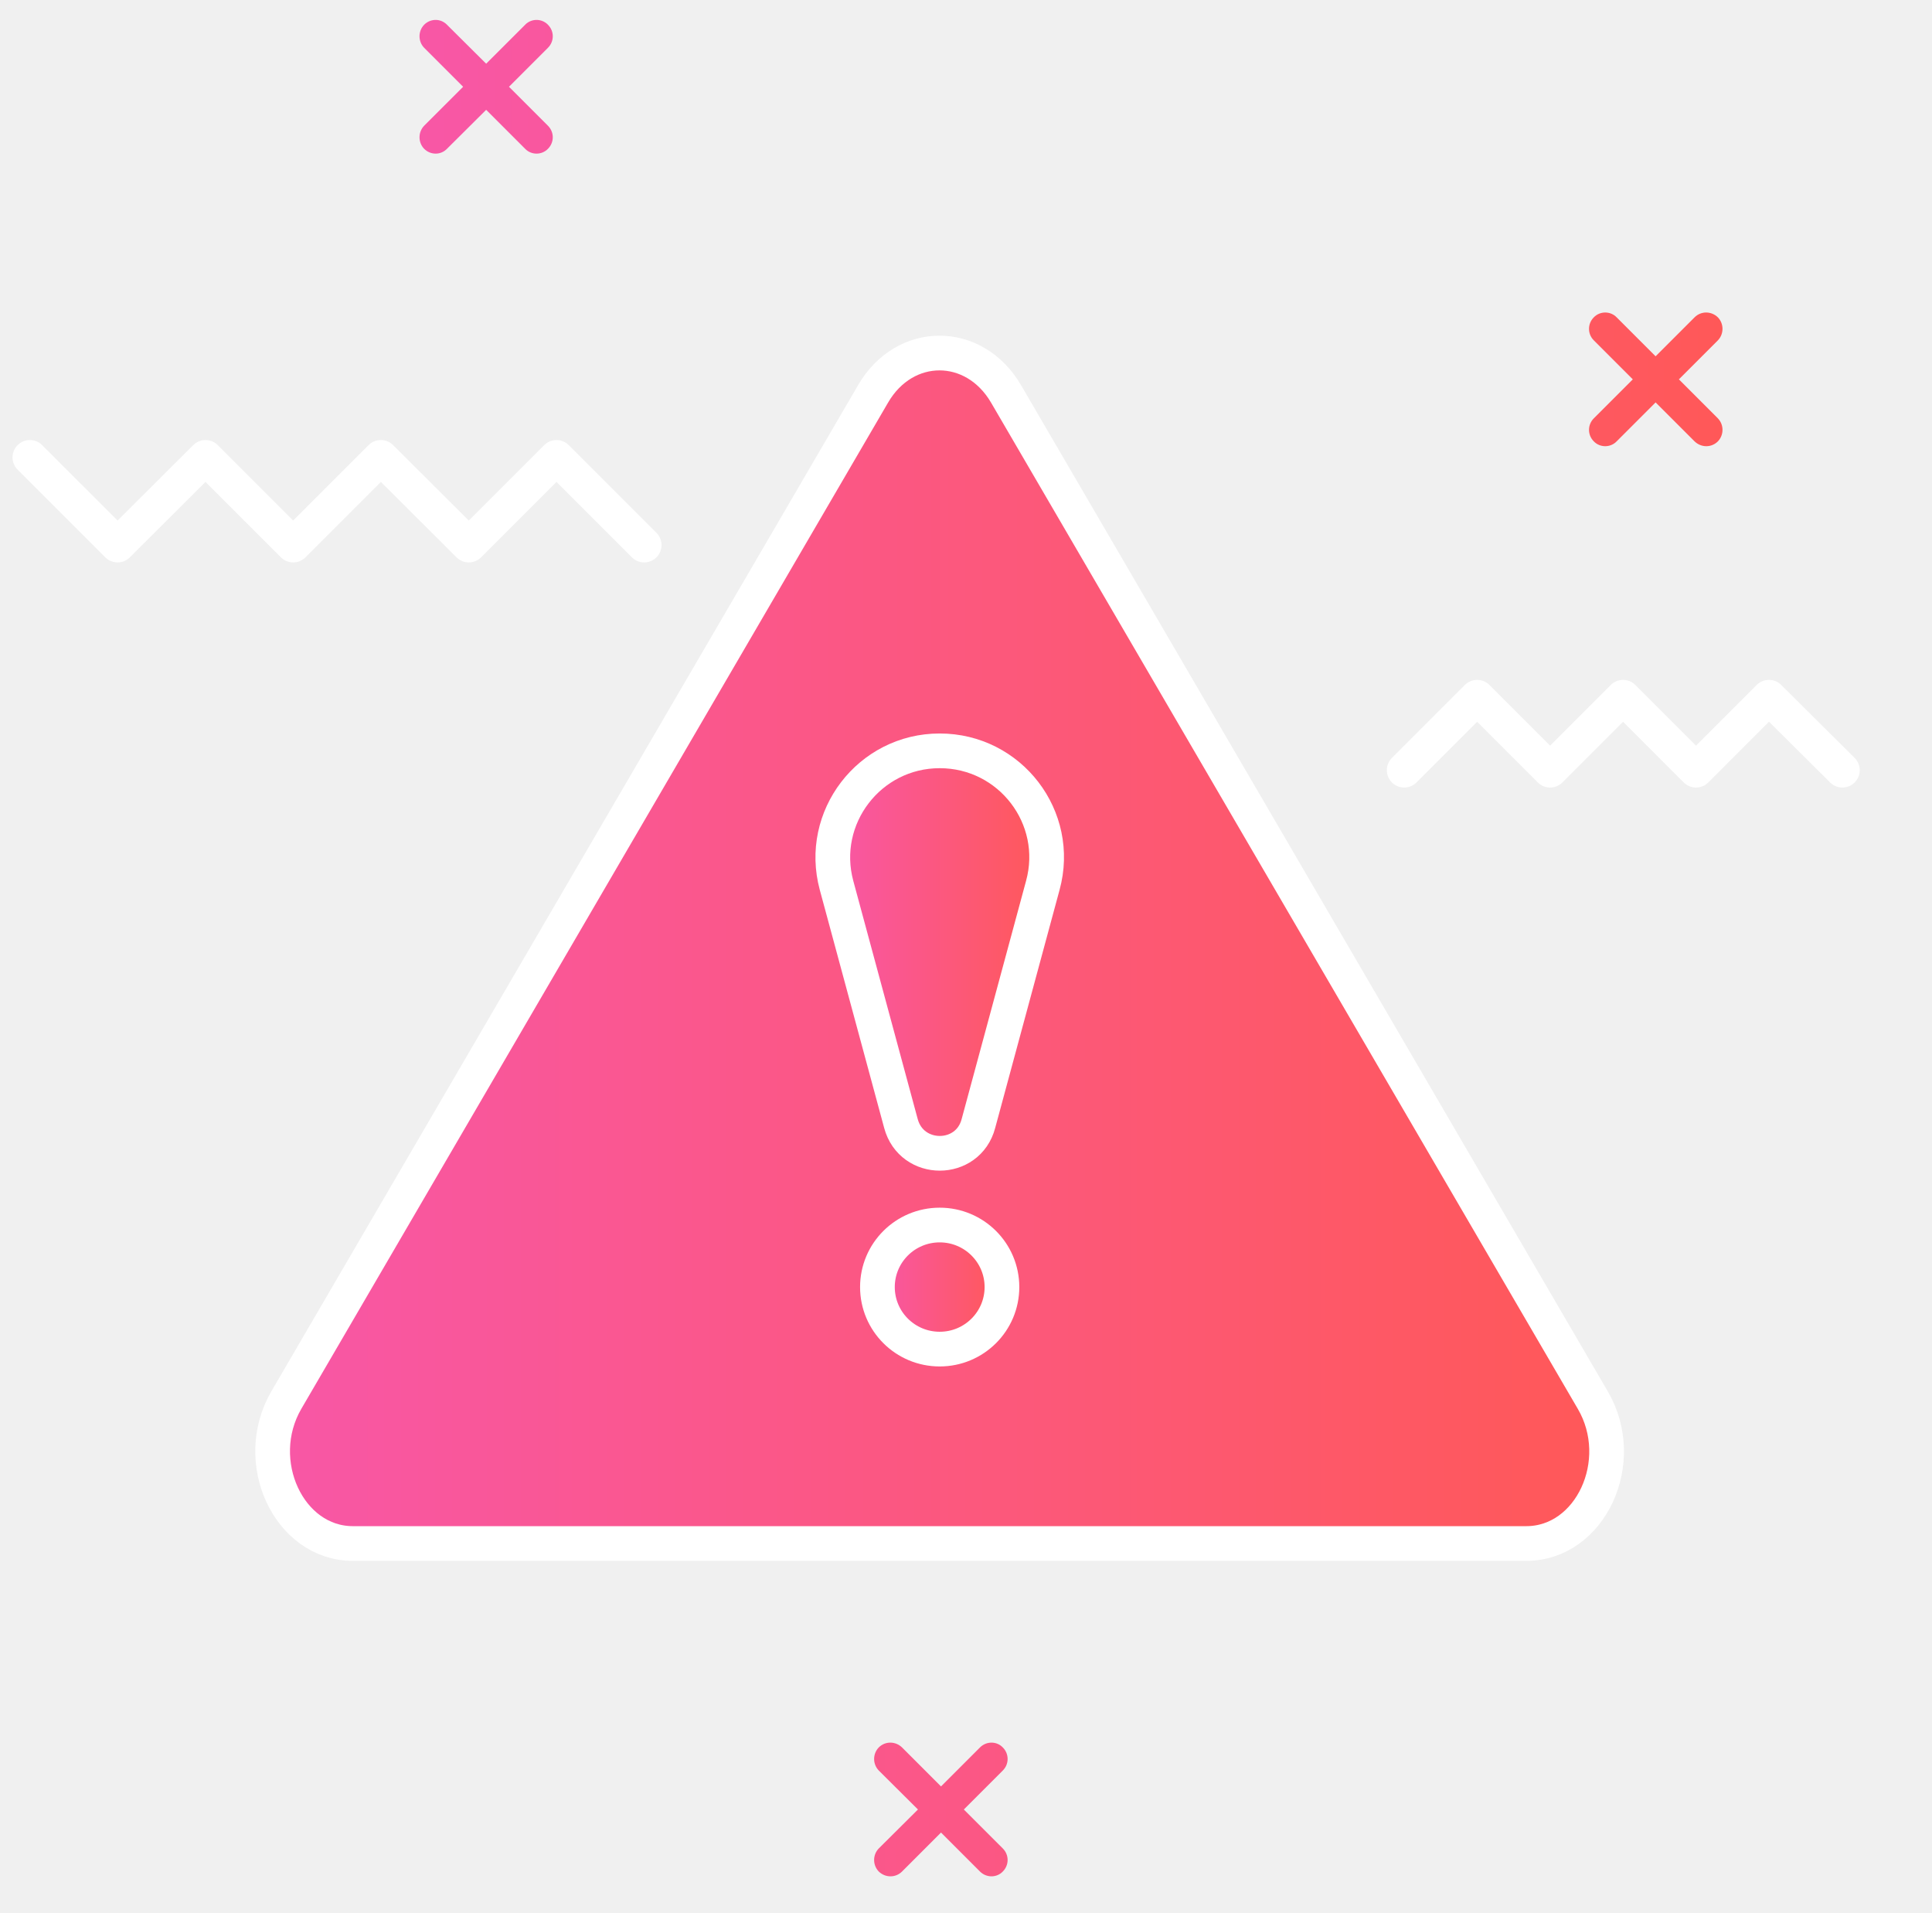
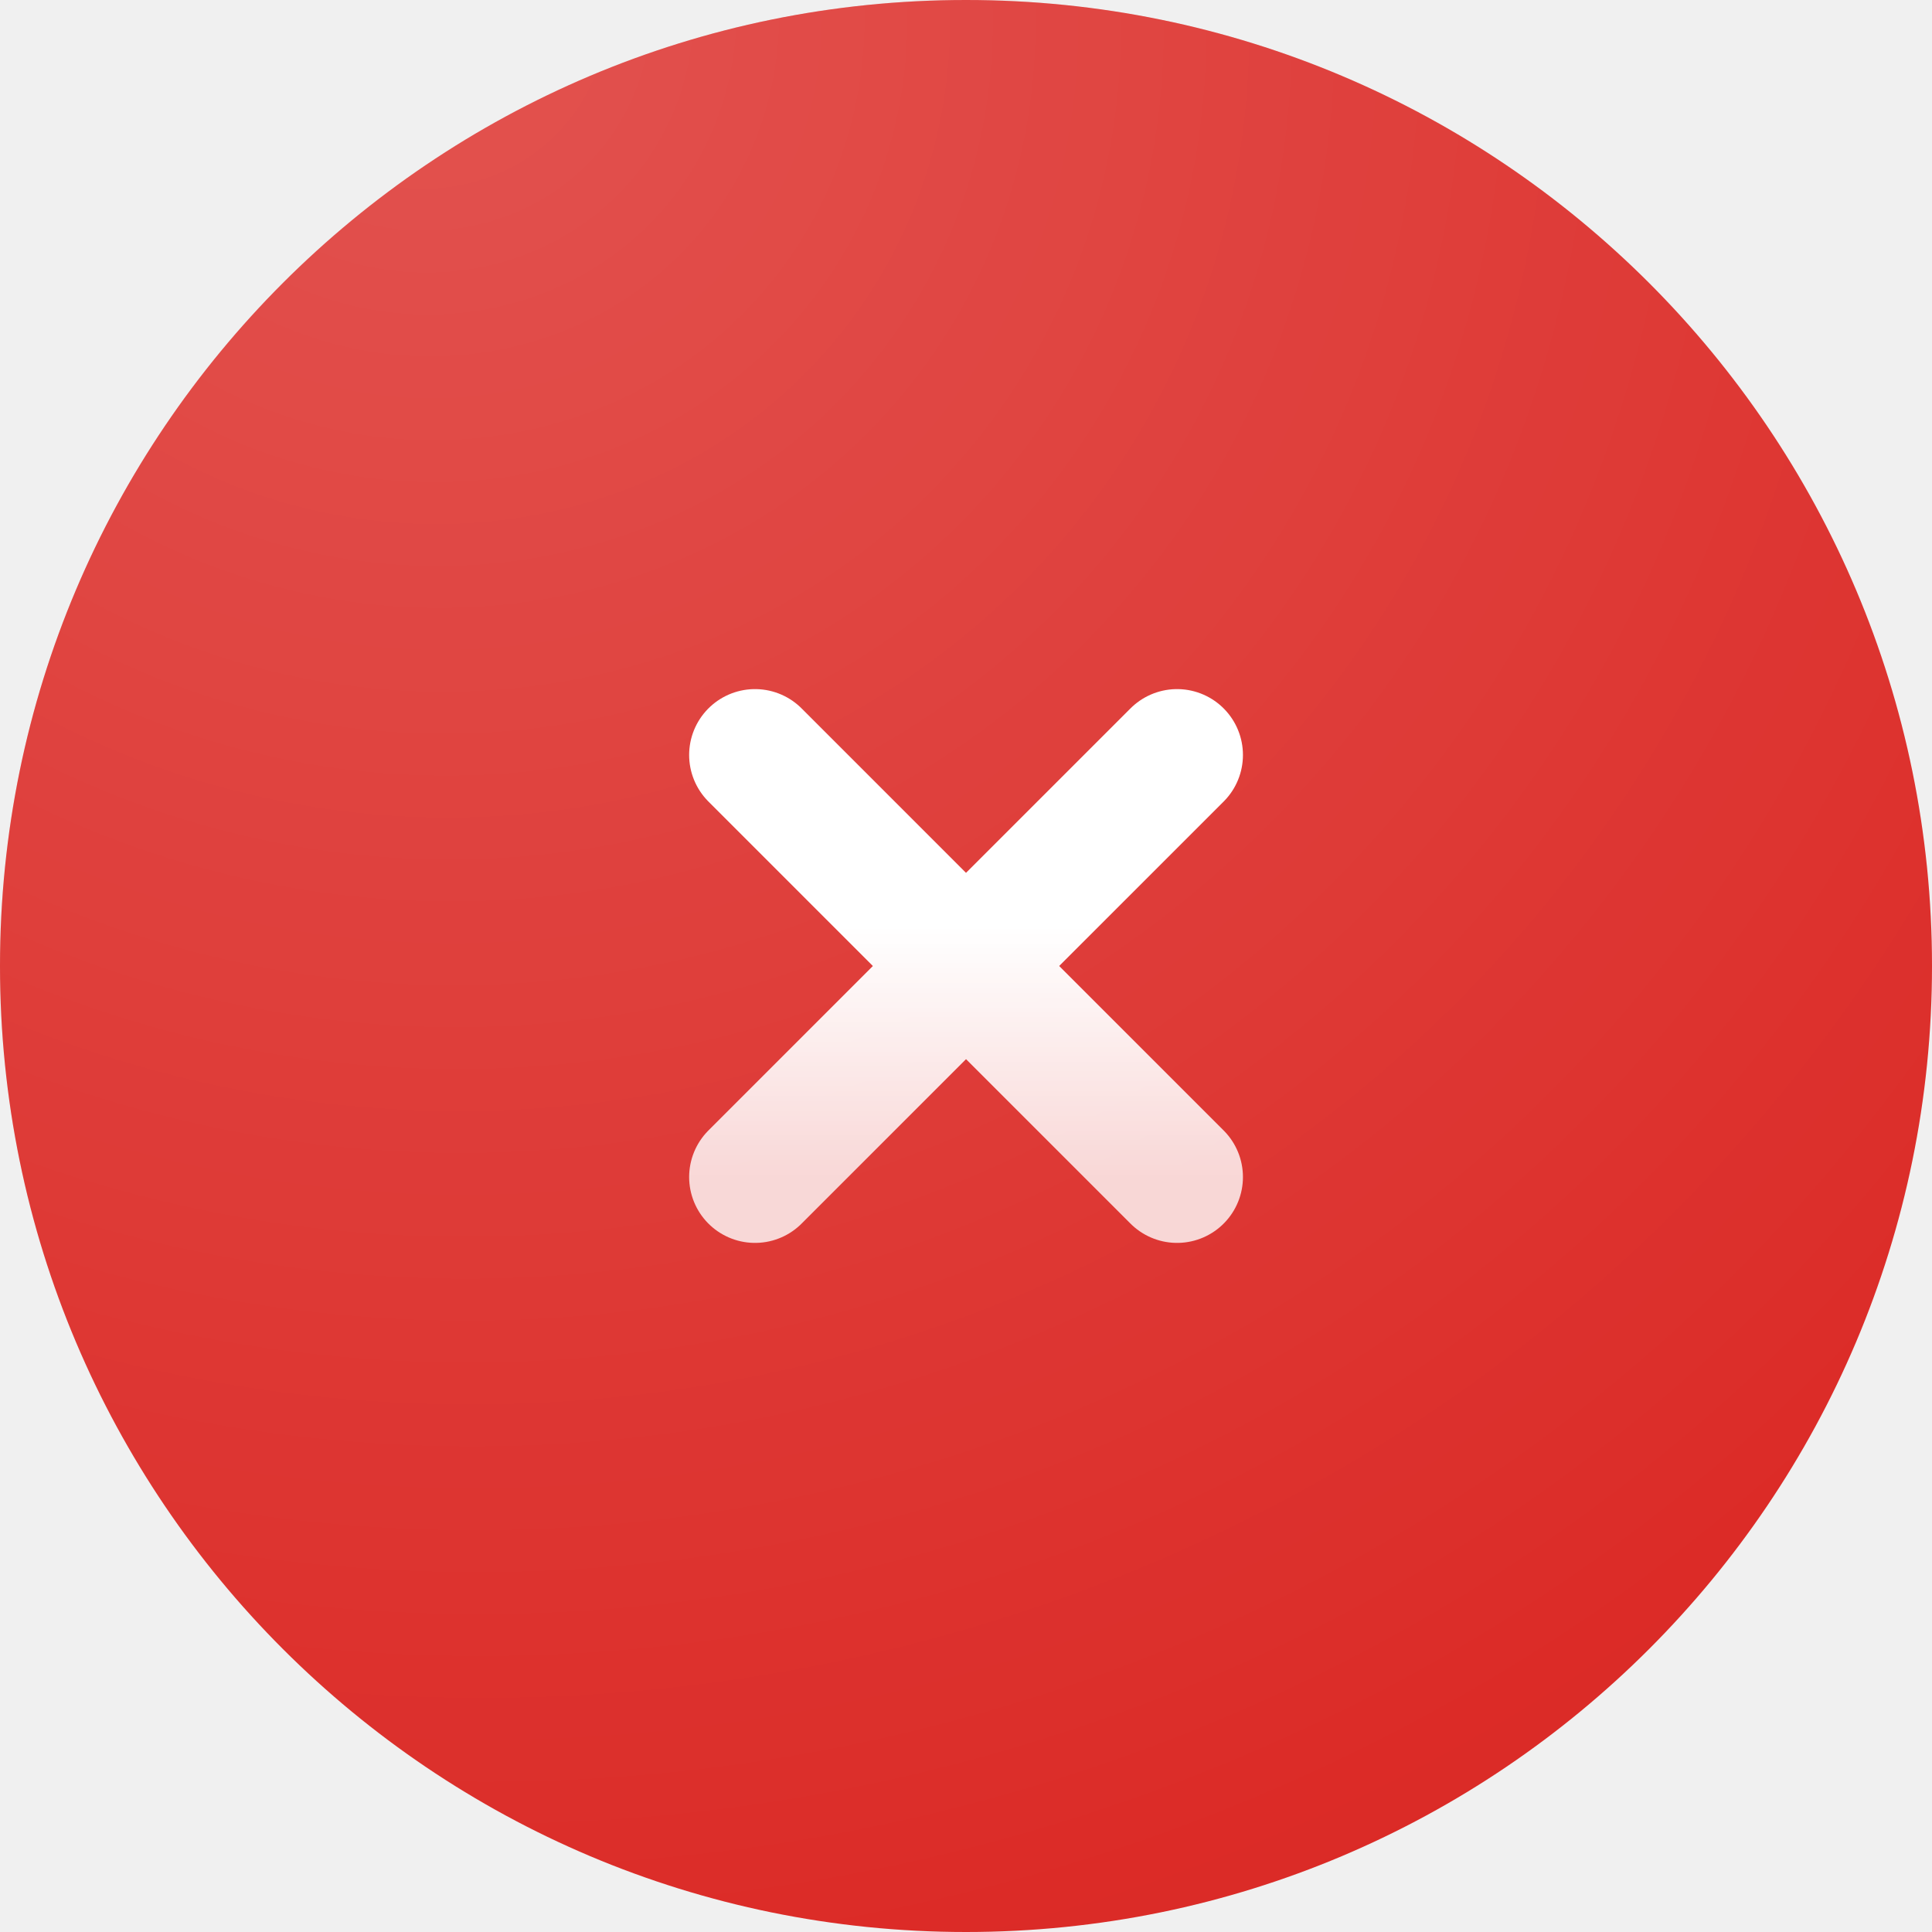
- <svg xmlns="http://www.w3.org/2000/svg" width="97" height="96" viewBox="0 0 97 96" fill="none">
-   <g clip-path="url(#clip0_101_769)">
-     <path d="M1.5 22.96L5.903 27.362L10.317 22.96L14.72 27.362L19.122 22.96L23.537 27.362L27.94 22.96L32.342 27.362" stroke="white" stroke-width="1.742" stroke-linecap="round" stroke-linejoin="round" />
-     <path d="M70.5 38.663L74.163 35L77.826 38.663L81.489 35L85.152 38.663L88.814 35L92.501 38.663" stroke="white" stroke-width="1.742" stroke-linecap="round" stroke-linejoin="round" />
-     <path d="M43.835 19.771L14.373 70.288C12.587 73.366 14.498 77.482 17.716 77.482H76.629C79.858 77.482 81.768 73.366 79.972 70.288L50.51 19.771C48.911 17.039 45.423 17.039 43.835 19.771Z" fill="url(#paint0_linear_101_769)" stroke="white" stroke-width="1.742" stroke-linecap="round" stroke-linejoin="round" />
-     <path d="M47.179 37.691C50.722 37.691 53.287 41.044 52.357 44.444L49.123 56.4C48.598 58.392 45.771 58.392 45.234 56.4L42 44.444C41.082 41.044 43.647 37.691 47.179 37.691Z" fill="url(#paint1_linear_101_769)" stroke="white" stroke-width="1.742" stroke-linecap="round" stroke-linejoin="round" />
-     <path d="M47.179 67.723C48.909 67.723 50.305 66.327 50.305 64.609C50.305 62.891 48.909 61.495 47.179 61.495C45.449 61.495 44.053 62.891 44.053 64.609C44.053 66.327 45.449 67.723 47.179 67.723Z" fill="url(#paint2_linear_101_769)" stroke="white" stroke-width="1.742" stroke-linecap="round" stroke-linejoin="round" />
-     <path fill-rule="evenodd" clip-rule="evenodd" d="M27.511 2.399C27.834 2.077 27.834 1.564 27.511 1.242C27.201 0.919 26.676 0.919 26.366 1.242L24.409 3.198L22.441 1.242C22.13 0.919 21.617 0.919 21.295 1.242C20.985 1.564 20.985 2.077 21.295 2.399L23.252 4.356L21.295 6.312C20.985 6.635 20.985 7.148 21.295 7.47C21.617 7.792 22.13 7.792 22.441 7.47L24.409 5.513L26.366 7.47C26.676 7.792 27.201 7.792 27.511 7.47C27.834 7.148 27.834 6.635 27.511 6.312L25.555 4.356L27.511 2.399ZM50.348 87.719C50.67 88.042 50.67 88.555 50.348 88.877L48.391 90.834L50.348 92.79C50.67 93.112 50.67 93.625 50.348 93.948C50.038 94.27 49.525 94.27 49.202 93.948L47.246 91.991L45.289 93.948C44.967 94.27 44.454 94.27 44.12 93.948C43.809 93.625 43.809 93.112 44.12 92.79L46.088 90.834L44.12 88.877C43.809 88.555 43.809 88.042 44.12 87.719C44.442 87.397 44.955 87.397 45.289 87.719L47.246 89.676L49.202 87.719C49.525 87.397 50.038 87.397 50.348 87.719ZM86.249 15.929C86.559 16.251 86.559 16.764 86.249 17.086L84.292 19.043L86.249 21C86.559 21.322 86.559 21.835 86.249 22.157C85.927 22.479 85.414 22.479 85.08 22.157L83.123 20.2L81.166 22.157C80.856 22.479 80.331 22.479 80.021 22.157C79.699 21.835 79.699 21.322 80.021 21L81.978 19.043L80.021 17.086C79.699 16.764 79.699 16.251 80.021 15.929C80.331 15.607 80.856 15.607 81.166 15.929L83.123 17.886L85.08 15.929C85.402 15.607 85.915 15.607 86.249 15.929Z" fill="url(#paint3_linear_101_769)" />
-   </g>
+ <svg xmlns="http://www.w3.org/2000/svg" width="48" height="48" viewBox="0 0 48 48" fill="none">
+   <rect width="48" height="48" rx="24" fill="#DB2824" />
+   <rect opacity="0.2" width="48" height="48" rx="24" fill="url(#paint0_radial_470_9722)" />
+   <path d="M18.758 29.243L24.001 24L29.244 29.243M29.244 18.757L24 24L18.758 18.757" stroke="url(#paint1_linear_470_9722)" stroke-width="3.273" stroke-linecap="round" stroke-linejoin="round" />
  <defs>
-     <linearGradient id="paint0_linear_101_769" x1="13.698" y1="47.595" x2="80.668" y2="47.595" gradientUnits="userSpaceOnUse">
-       <stop stop-color="#F857A6" />
-       <stop offset="1" stop-color="#FF5858" />
+     <radialGradient id="paint0_radial_470_9722" cx="0" cy="0" r="1" gradientUnits="userSpaceOnUse" gradientTransform="translate(10.9091) rotate(63.4349) scale(53.6656 53.4342)">
+       <stop stop-color="white" />
+       <stop offset="1" stop-color="white" stop-opacity="0" />
+     </radialGradient>
+     <linearGradient id="paint1_linear_470_9722" x1="24.001" y1="18.757" x2="24.001" y2="29.243" gradientUnits="userSpaceOnUse">
+       <stop offset="0.406" stop-color="white" />
+       <stop offset="1" stop-color="white" stop-opacity="0.8" />
    </linearGradient>
-     <linearGradient id="paint1_linear_101_769" x1="41.822" y1="47.785" x2="52.548" y2="47.785" gradientUnits="userSpaceOnUse">
-       <stop stop-color="#F857A6" />
-       <stop offset="1" stop-color="#FF5858" />
-     </linearGradient>
-     <linearGradient id="paint2_linear_101_769" x1="44.053" y1="64.597" x2="50.305" y2="64.597" gradientUnits="userSpaceOnUse">
-       <stop stop-color="#F857A6" />
-       <stop offset="1" stop-color="#FF5858" />
-     </linearGradient>
-     <linearGradient id="paint3_linear_101_769" x1="21.045" y1="99.066" x2="86.488" y2="99.066" gradientUnits="userSpaceOnUse">
-       <stop stop-color="#F857A6" />
-       <stop offset="1" stop-color="#FF5858" />
-     </linearGradient>
-     <clipPath id="clip0_101_769">
-       <rect width="96" height="96" fill="white" transform="translate(0.5)" />
-     </clipPath>
  </defs>
</svg>
